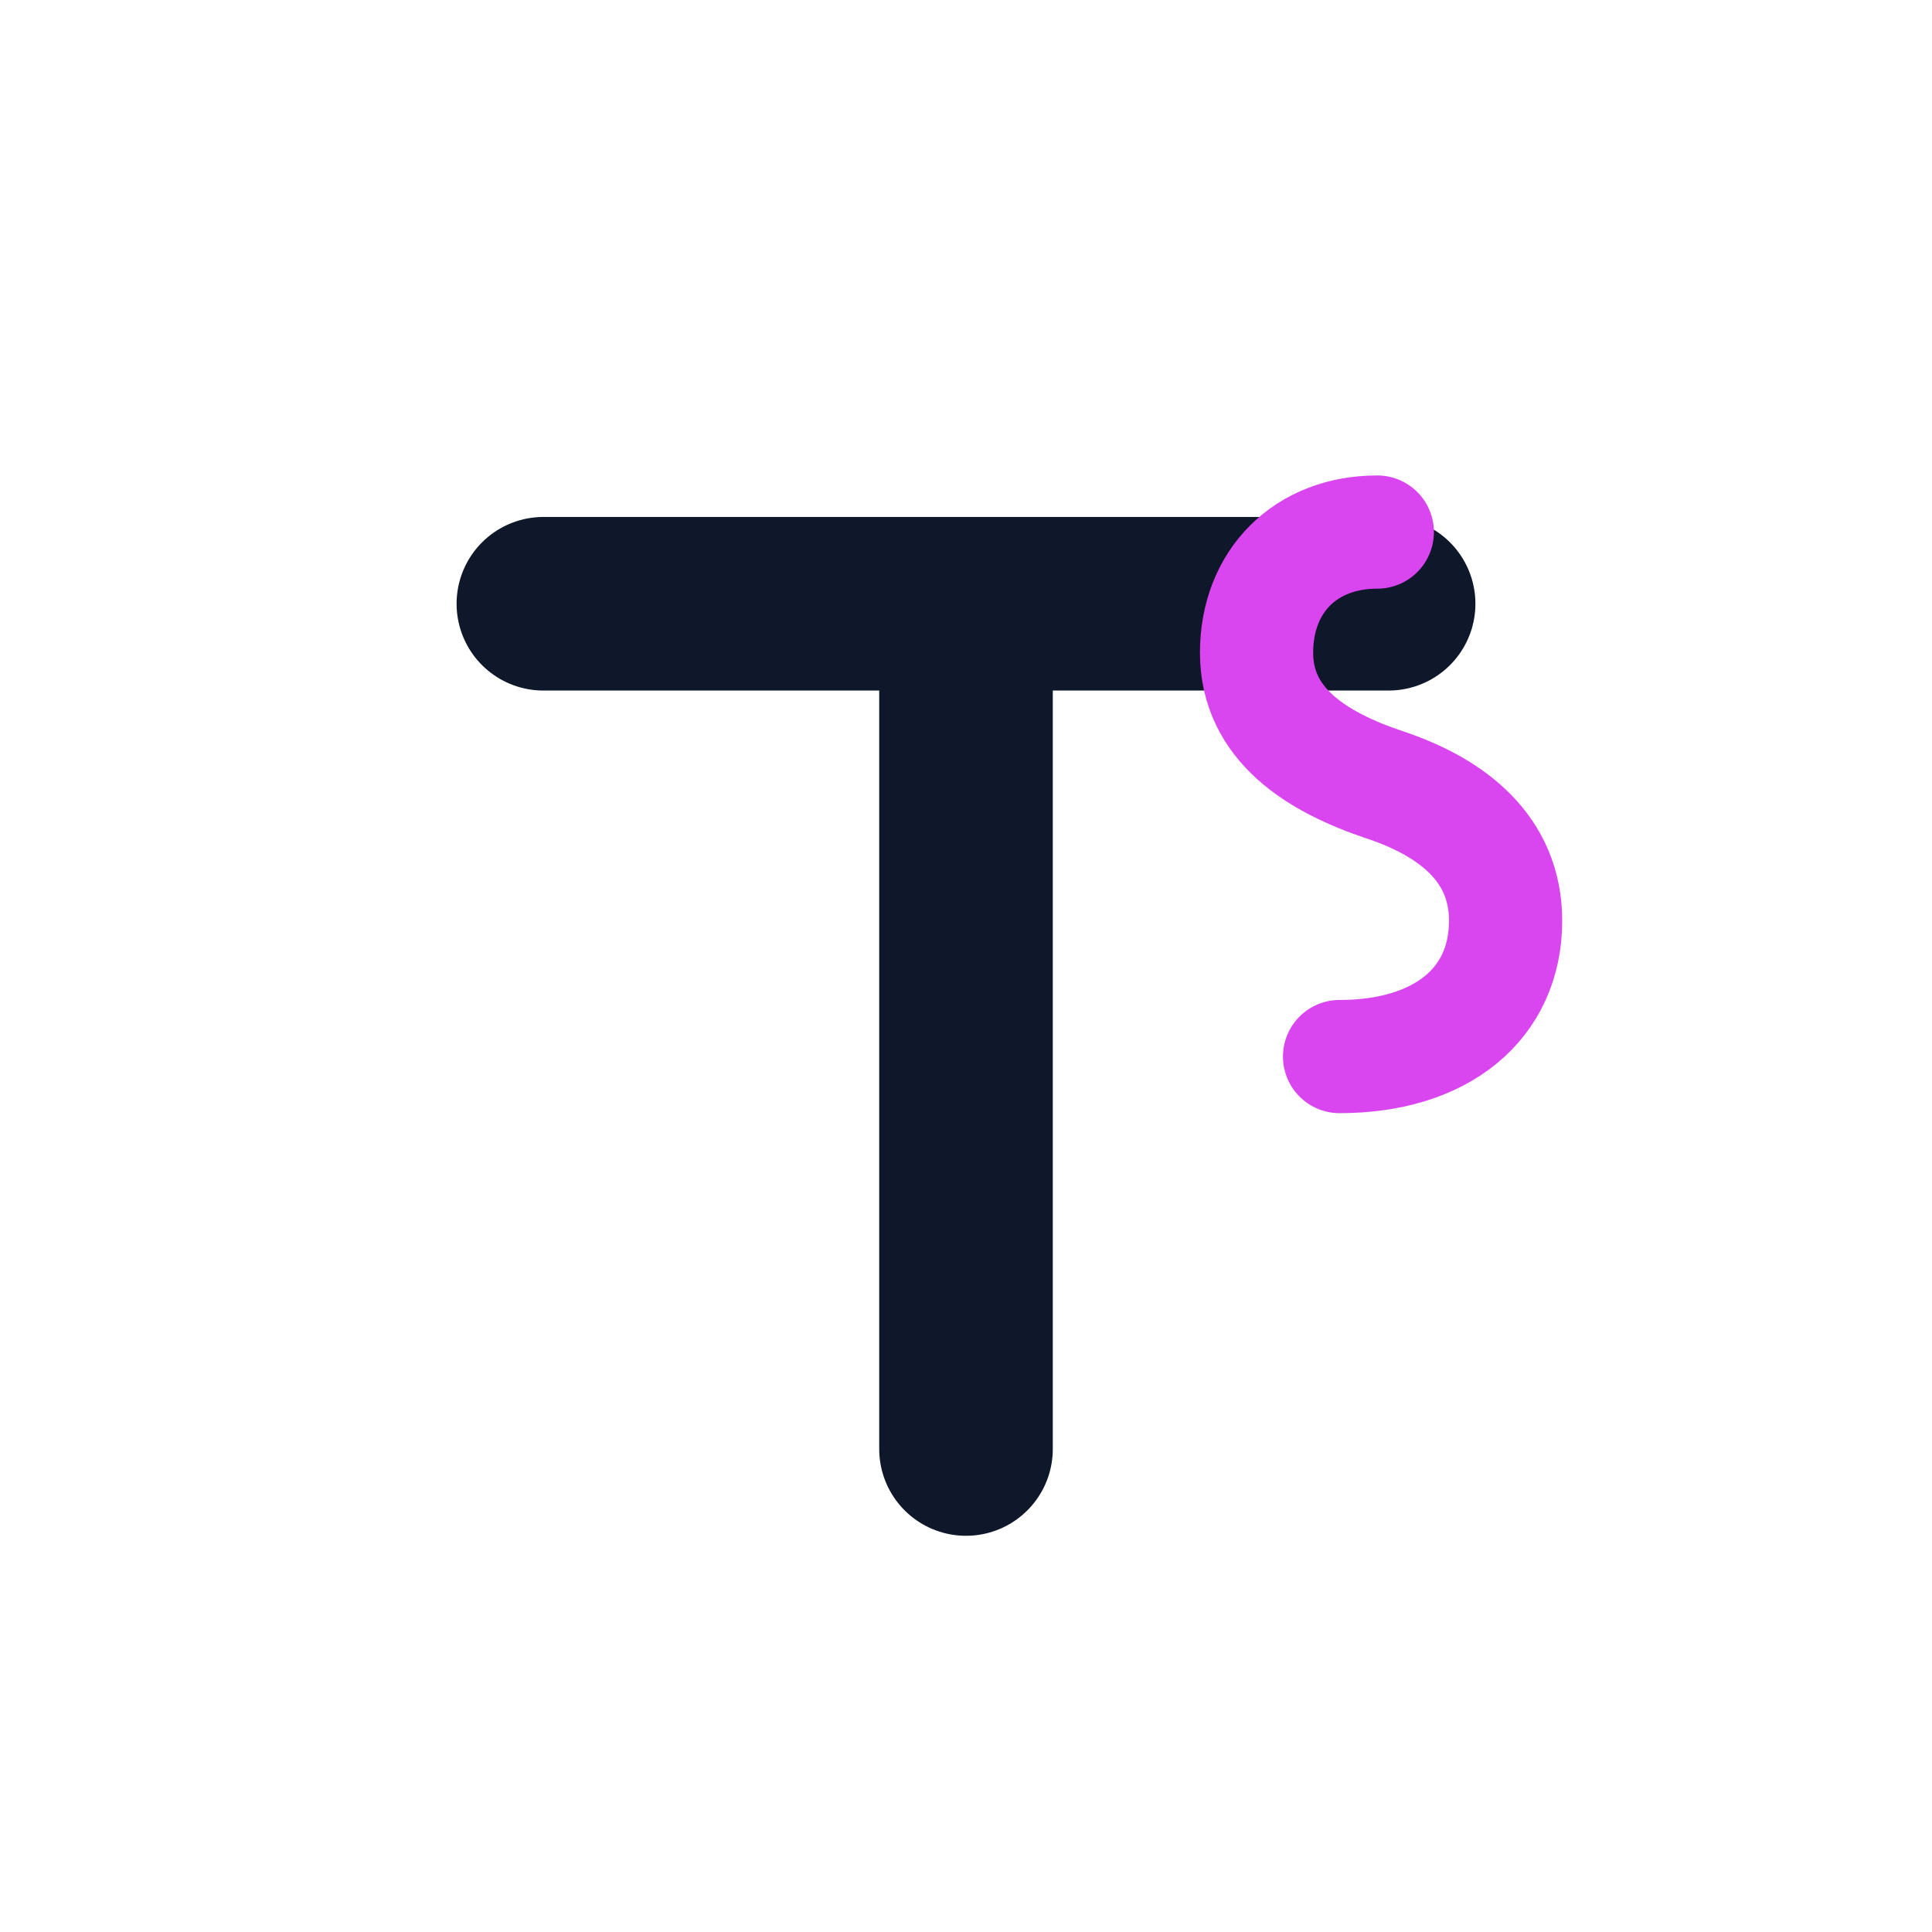
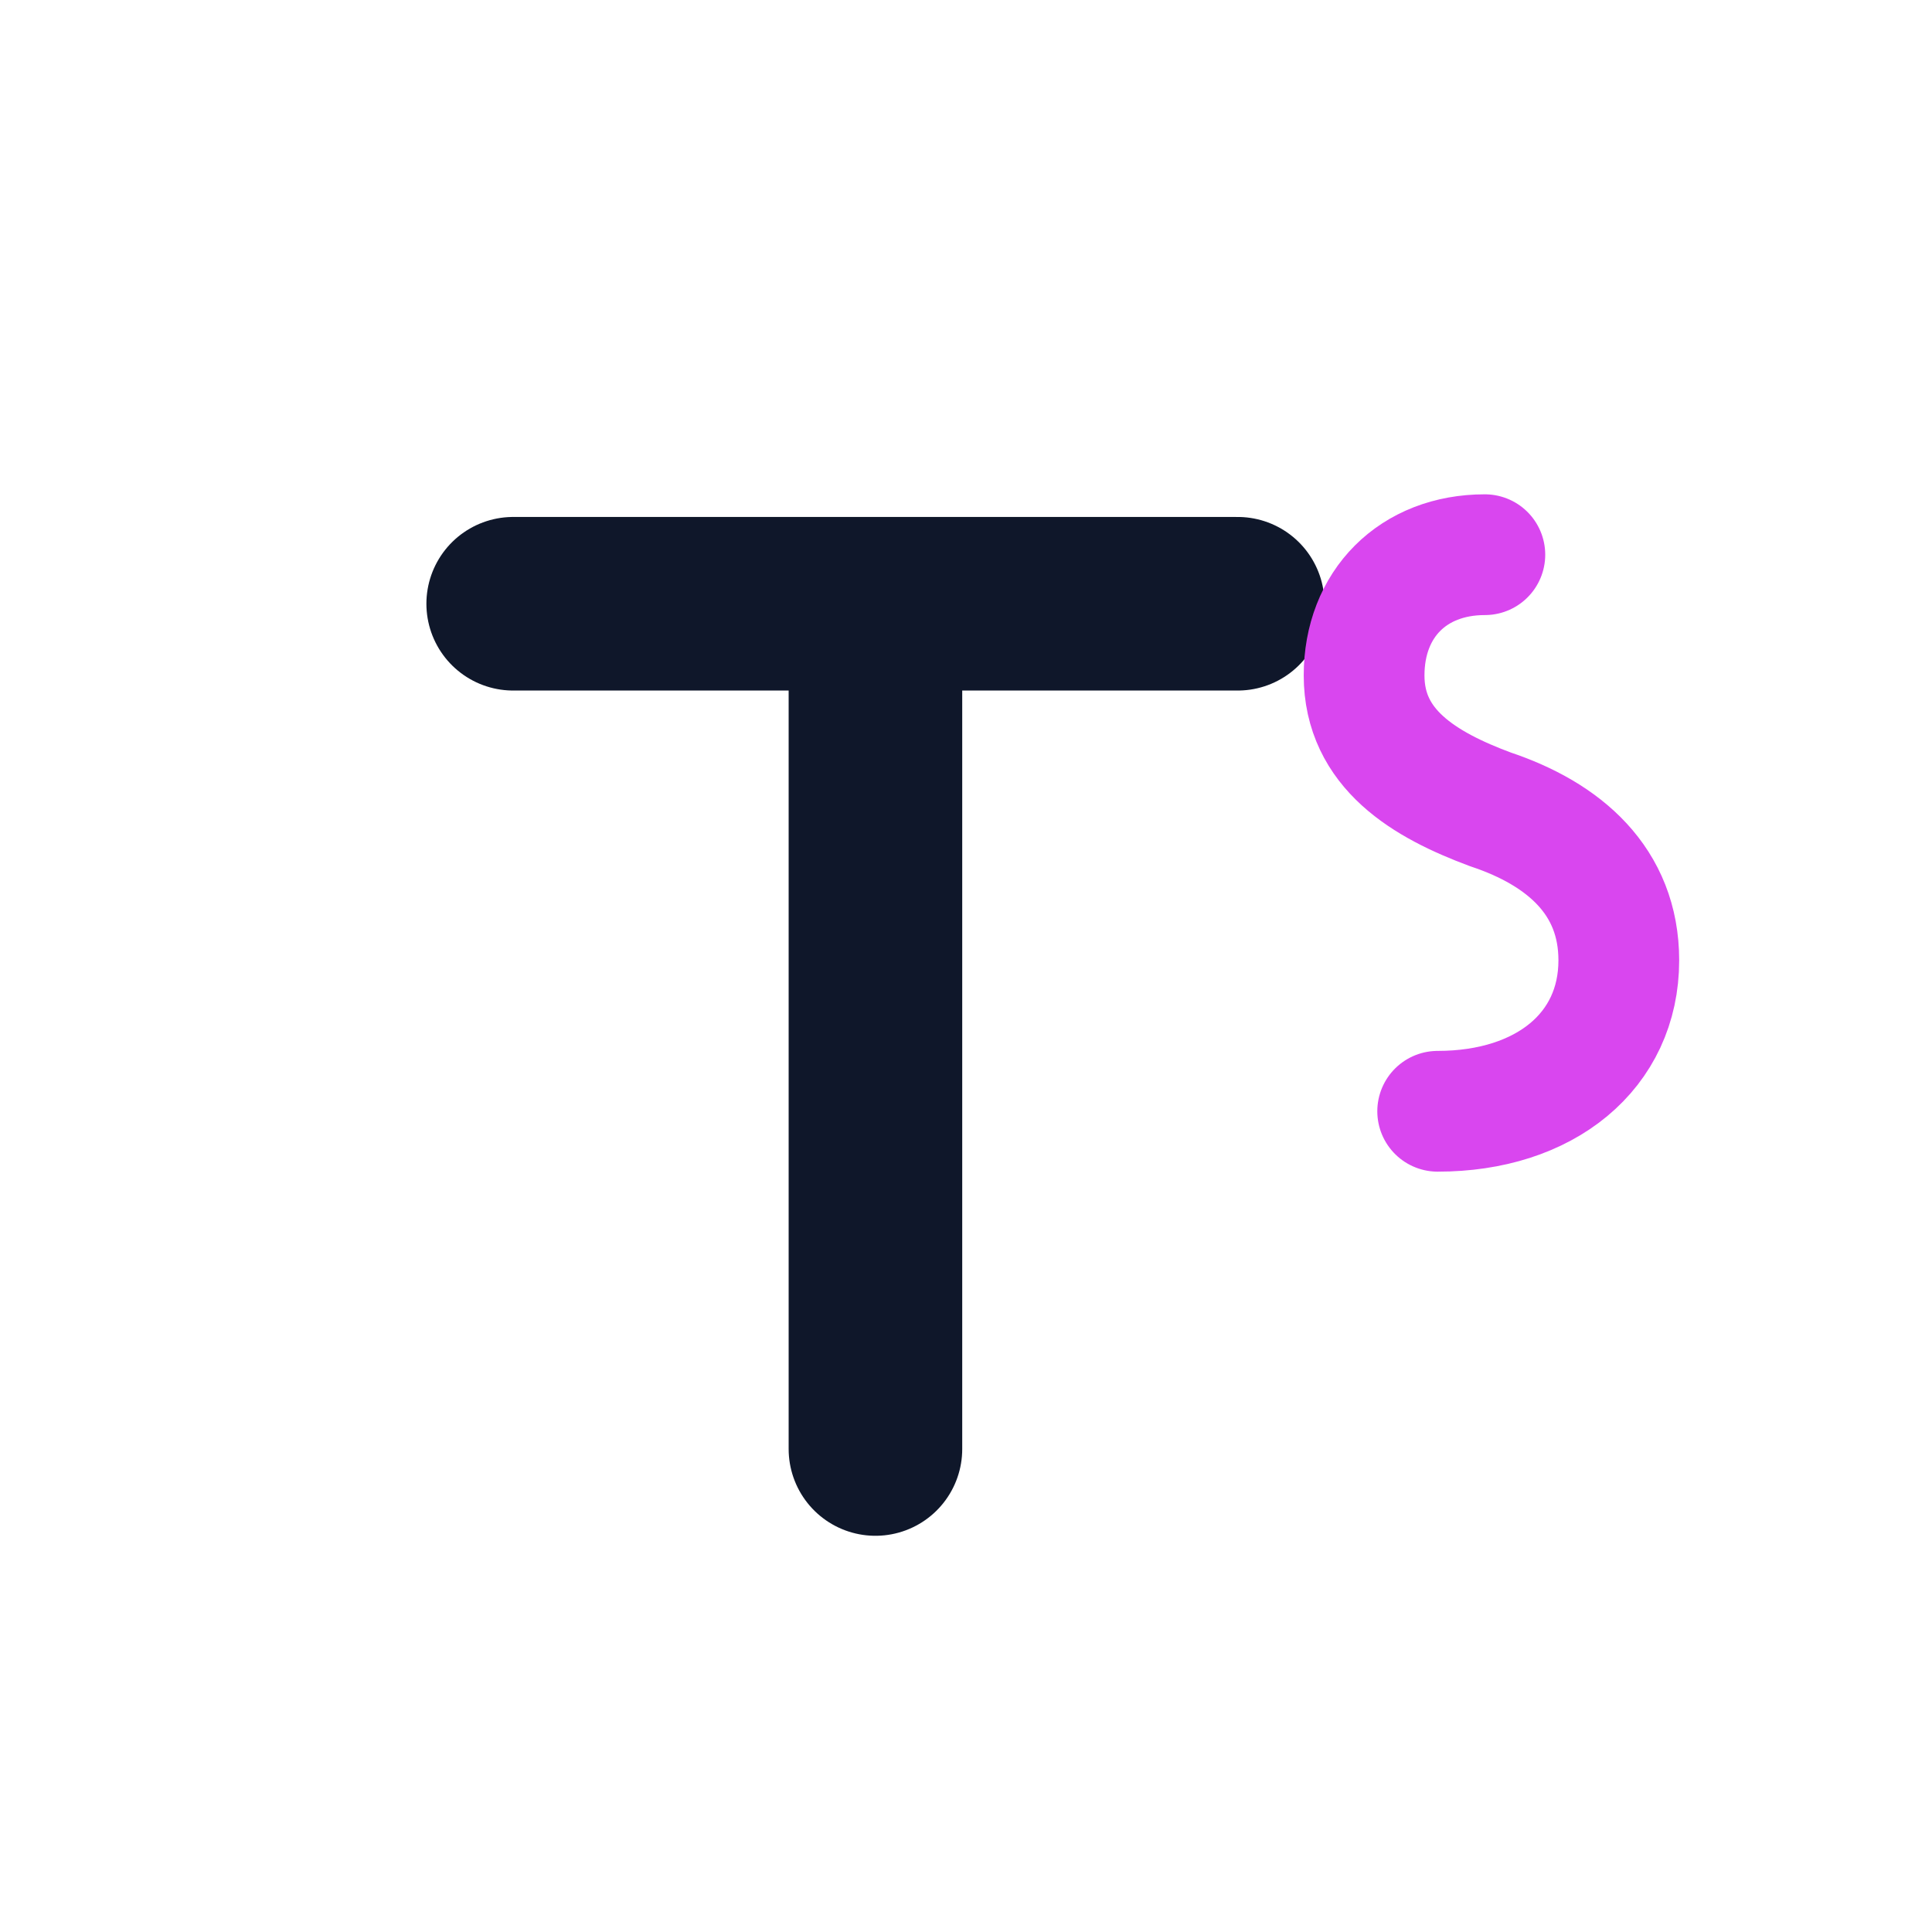
<svg xmlns="http://www.w3.org/2000/svg" width="1024" height="1024" viewBox="0 0 1024 1024" fill="none">
-   <path d="M288 320H736" stroke="#0F172A" stroke-width="92" stroke-linecap="round" />
-   <path d="M512 320V768" stroke="#0F172A" stroke-width="92" stroke-linecap="round" />
-   <path d="M730 282C692 282 666 308 666 346C666 384 698 404 734 416C770 428 798 450 798 488C798 532 764 560 710 560" stroke="#D946EF" stroke-width="60" stroke-linecap="round" stroke-linejoin="round" />
+   <path d="M272 320H656" stroke="#0F172A" stroke-width="92" stroke-linecap="round" />
+   <path d="M464 320V768" stroke="#0F172A" stroke-width="92" stroke-linecap="round" />
+   <path d="M787 294C749 294 723 320 723 358C723 397 755 416 790 429C829 442 858 467 858 509C858 557 819 589 762 589" stroke="#D946EF" stroke-width="64" stroke-linecap="round" stroke-linejoin="round" />
</svg>
